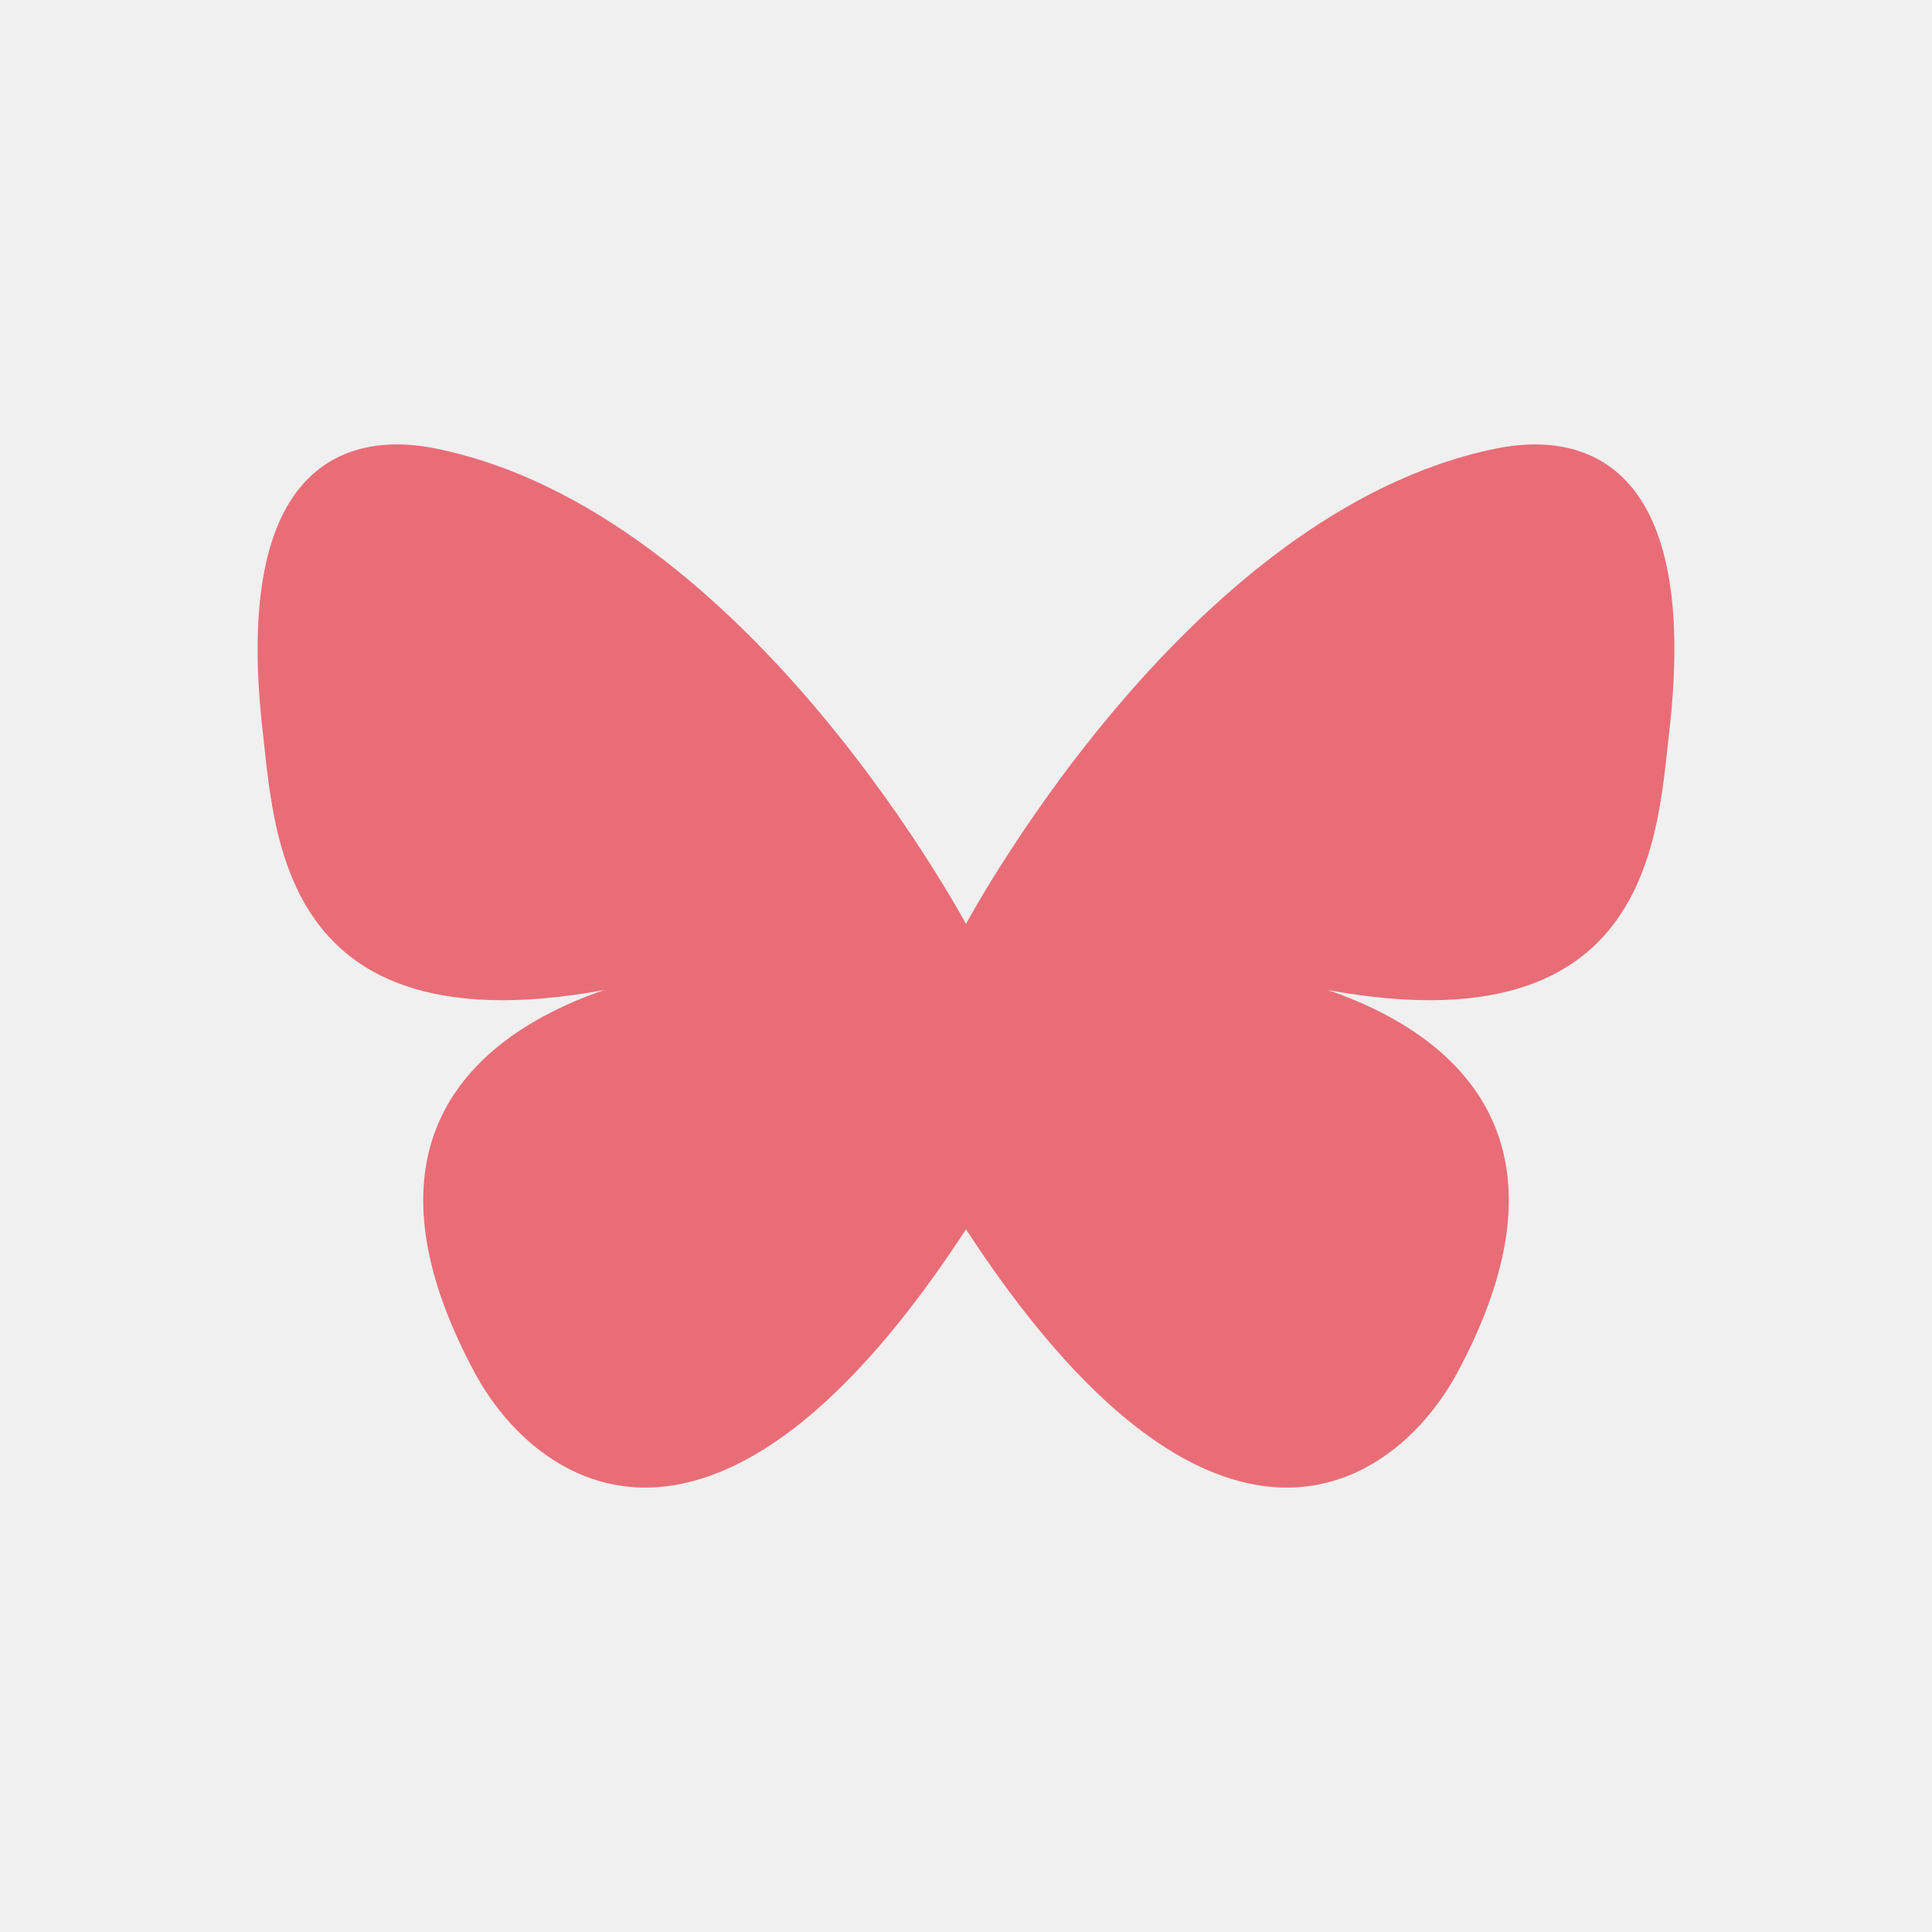
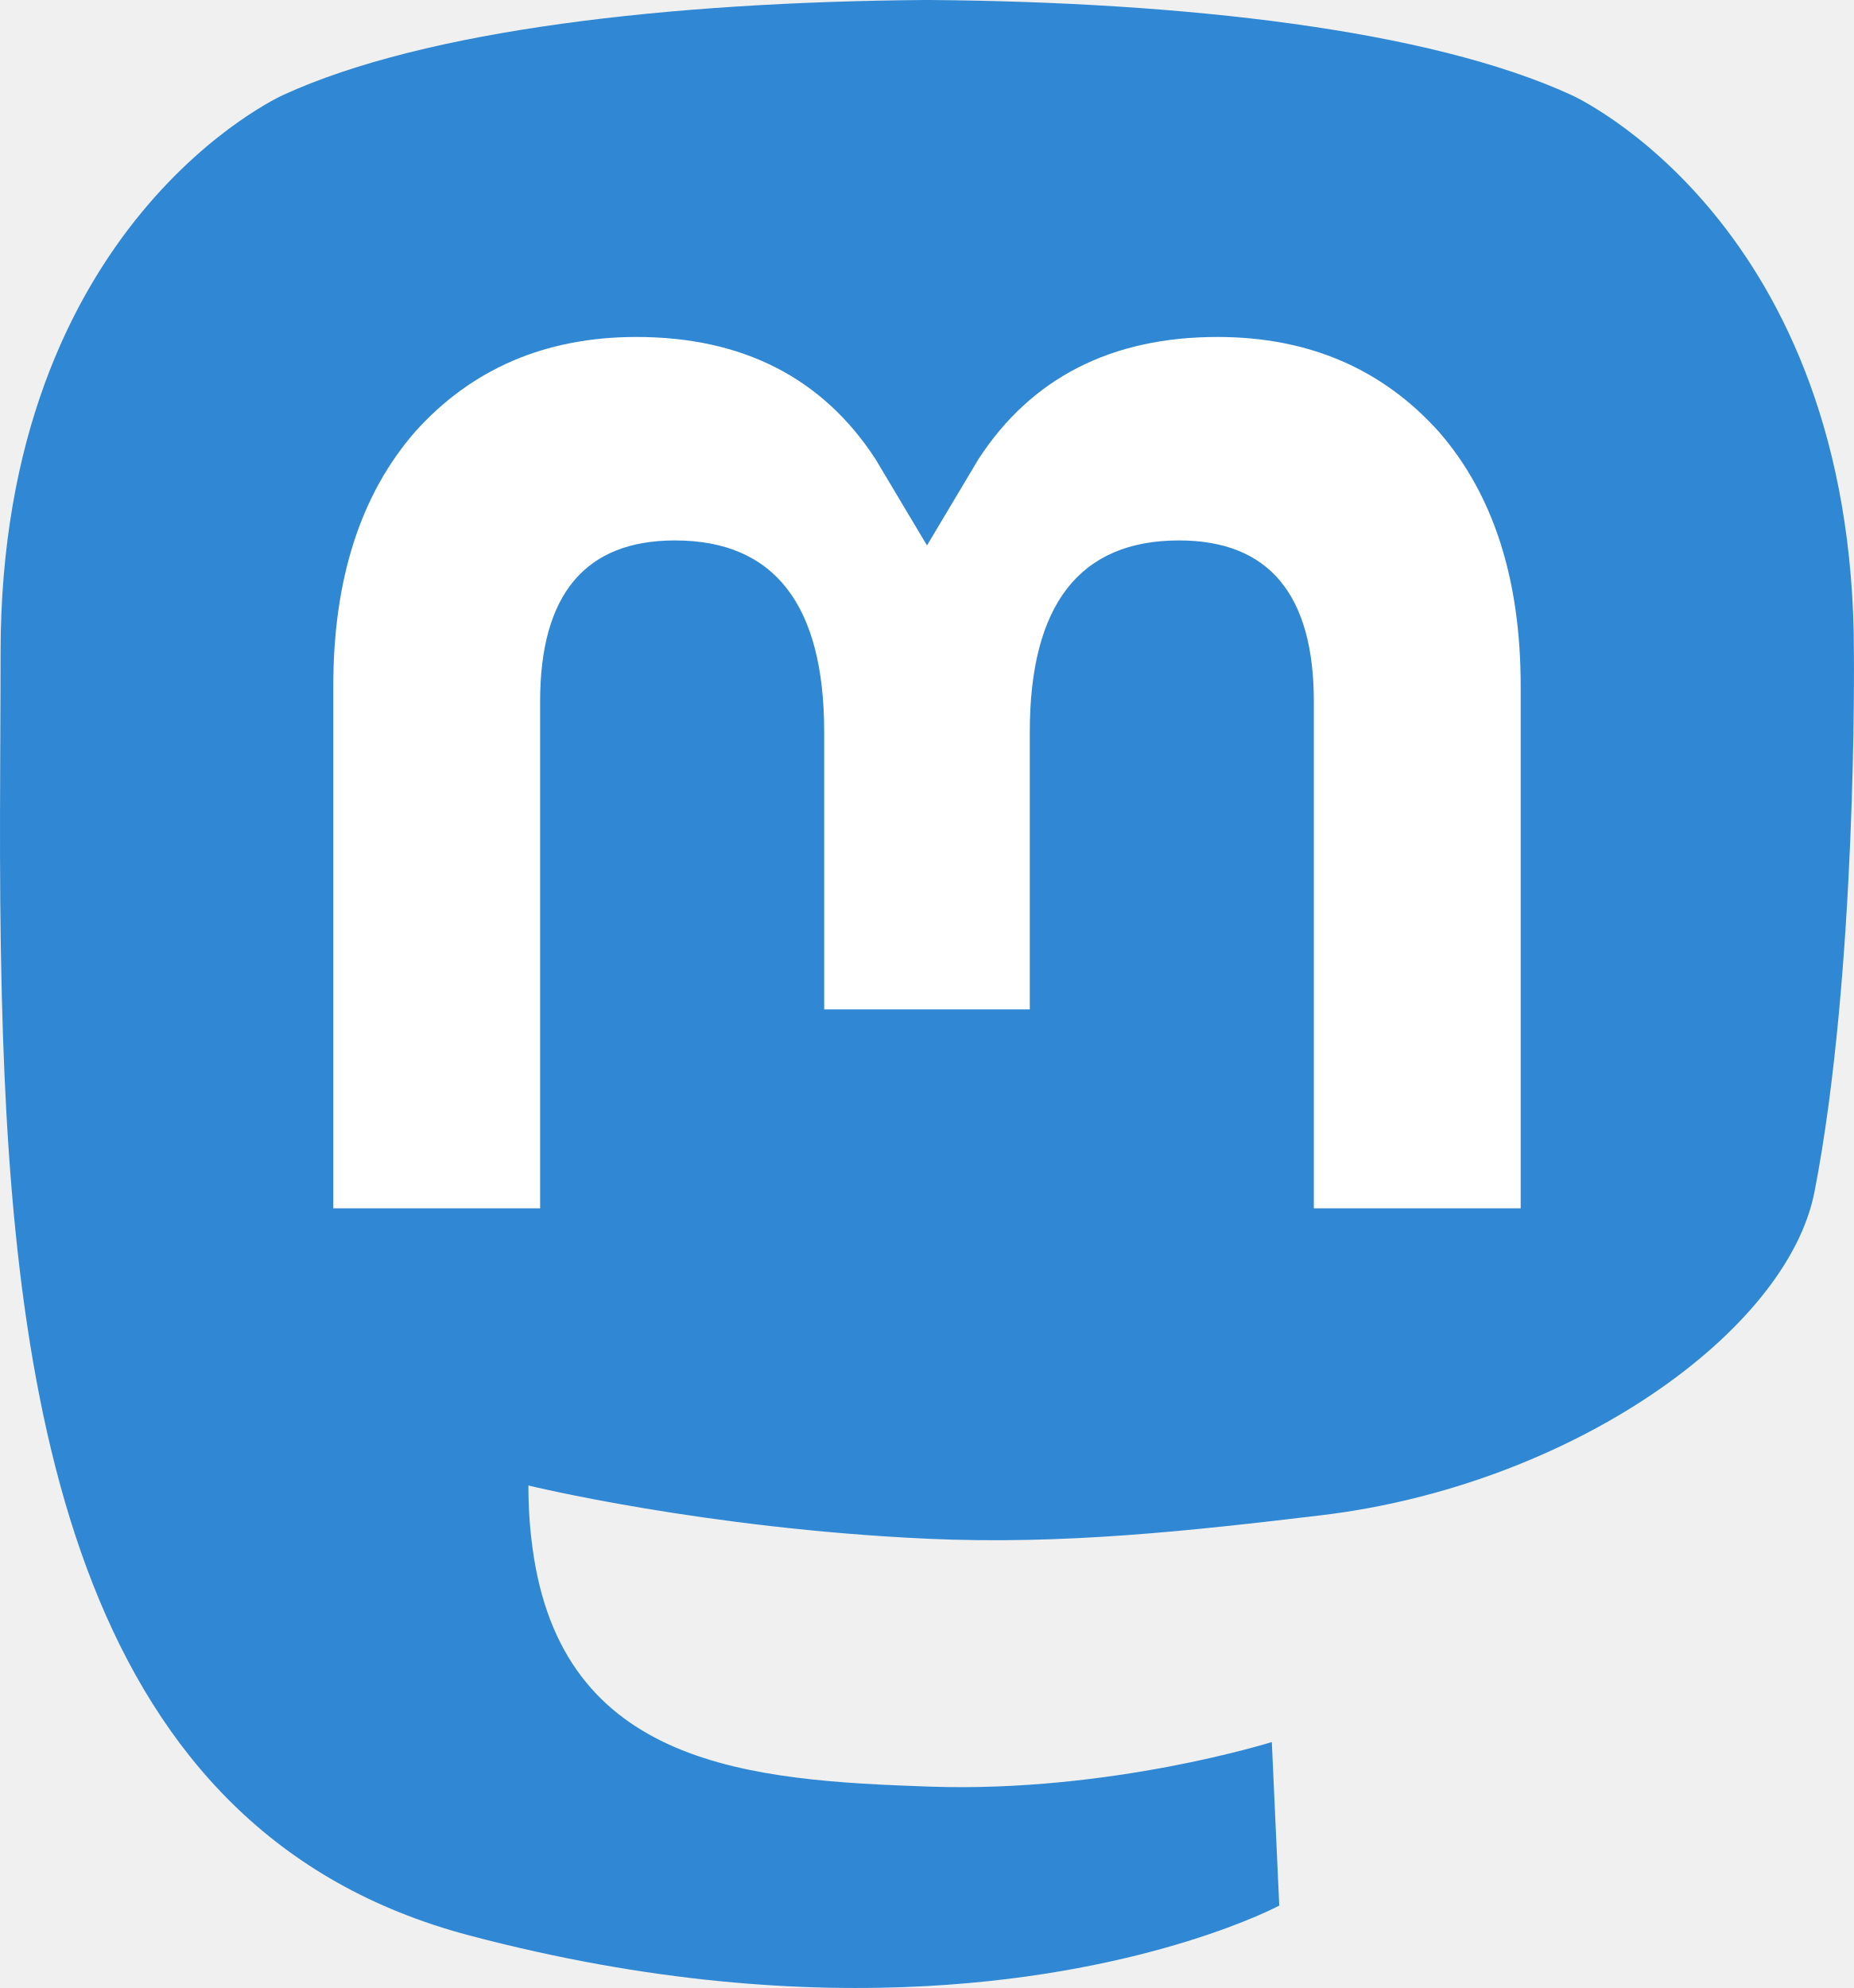
- <svg xmlns="http://www.w3.org/2000/svg" data-v-29081953="" viewBox="0 0 300 300">
-   <defs data-v-29081953="" />
-   <defs data-v-29081953="" />
-   <g data-v-29081953="" id="f3a64fb9-c863-4a8b-8ef4-c6f4fc55224f" fill="#E96D77" stroke="none" transform="matrix(2.465069,0,0,2.465069,39.07222,39.07149)">
-     <path d="M45.261 61.183C29.337 85.894 17.893 77.781 14.04 70.597 1.906 47.971 27.846 45.18 27.846 45.18 1.959 52.554 1.529 37.419.704 30.275-1.387 12.182 7.041 11.49 11.529 12.389c19.851 3.976 33.732 30.437 33.732 30.437h-.523S58.62 16.365 78.47 12.389c4.489-.899 12.916-.208 10.826 17.886-.825 7.144-1.255 22.279-27.143 14.905 0 0 25.94 2.791 13.807 25.417-3.853 7.185-15.297 15.297-31.222-9.414" />
-   </g>
+ <svg xmlns="http://www.w3.org/2000/svg" viewBox="0 0 216.414 232.01">
+   <path d="M211.807 139.088c-3.181 16.366-28.492 34.278-57.562 37.749-15.159 1.809-30.084 3.471-45.999 2.741-26.027-1.192-46.565-6.213-46.565-6.213 0 2.534.156 4.946.469 7.202 3.384 25.686 25.47 27.225 46.391 27.942 21.116.723 39.919-5.206 39.919-5.206l.868 19.09s-14.77 7.931-41.081 9.39c-14.509.797-32.524-.365-53.506-5.919C9.232 213.82 1.406 165.311.209 116.091c-.365-14.614-.14-28.394-.14-39.919 0-50.33 32.976-65.082 32.976-65.082C49.672 3.454 78.204.242 107.865 0h.729c29.661.242 58.211 3.454 74.838 11.09 0 0 32.975 14.752 32.975 65.082 0 0 .414 37.134-4.599 62.915" fill="#3088d4" />
+   <path d="M177.51 80.077v60.941h-24.144v-59.15c0-12.469-5.246-18.797-15.74-18.797-11.602 0-17.418 7.508-17.418 22.352v32.376H96.207V85.423c0-14.845-5.816-22.352-17.419-22.352-10.494 0-15.74 6.329-15.74 18.797v59.15H38.905V80.077c0-12.455 3.171-22.352 9.541-29.675 6.569-7.322 15.171-11.076 25.85-11.076 12.355 0 21.711 4.749 27.898 14.248l6.014 10.081 6.015-10.081c6.185-9.499 15.541-14.248 27.898-14.248 10.678 0 19.28 3.754 25.85 11.076 6.369 7.322 9.54 17.22 9.54 29.675" fill="#fff" />
</svg>
